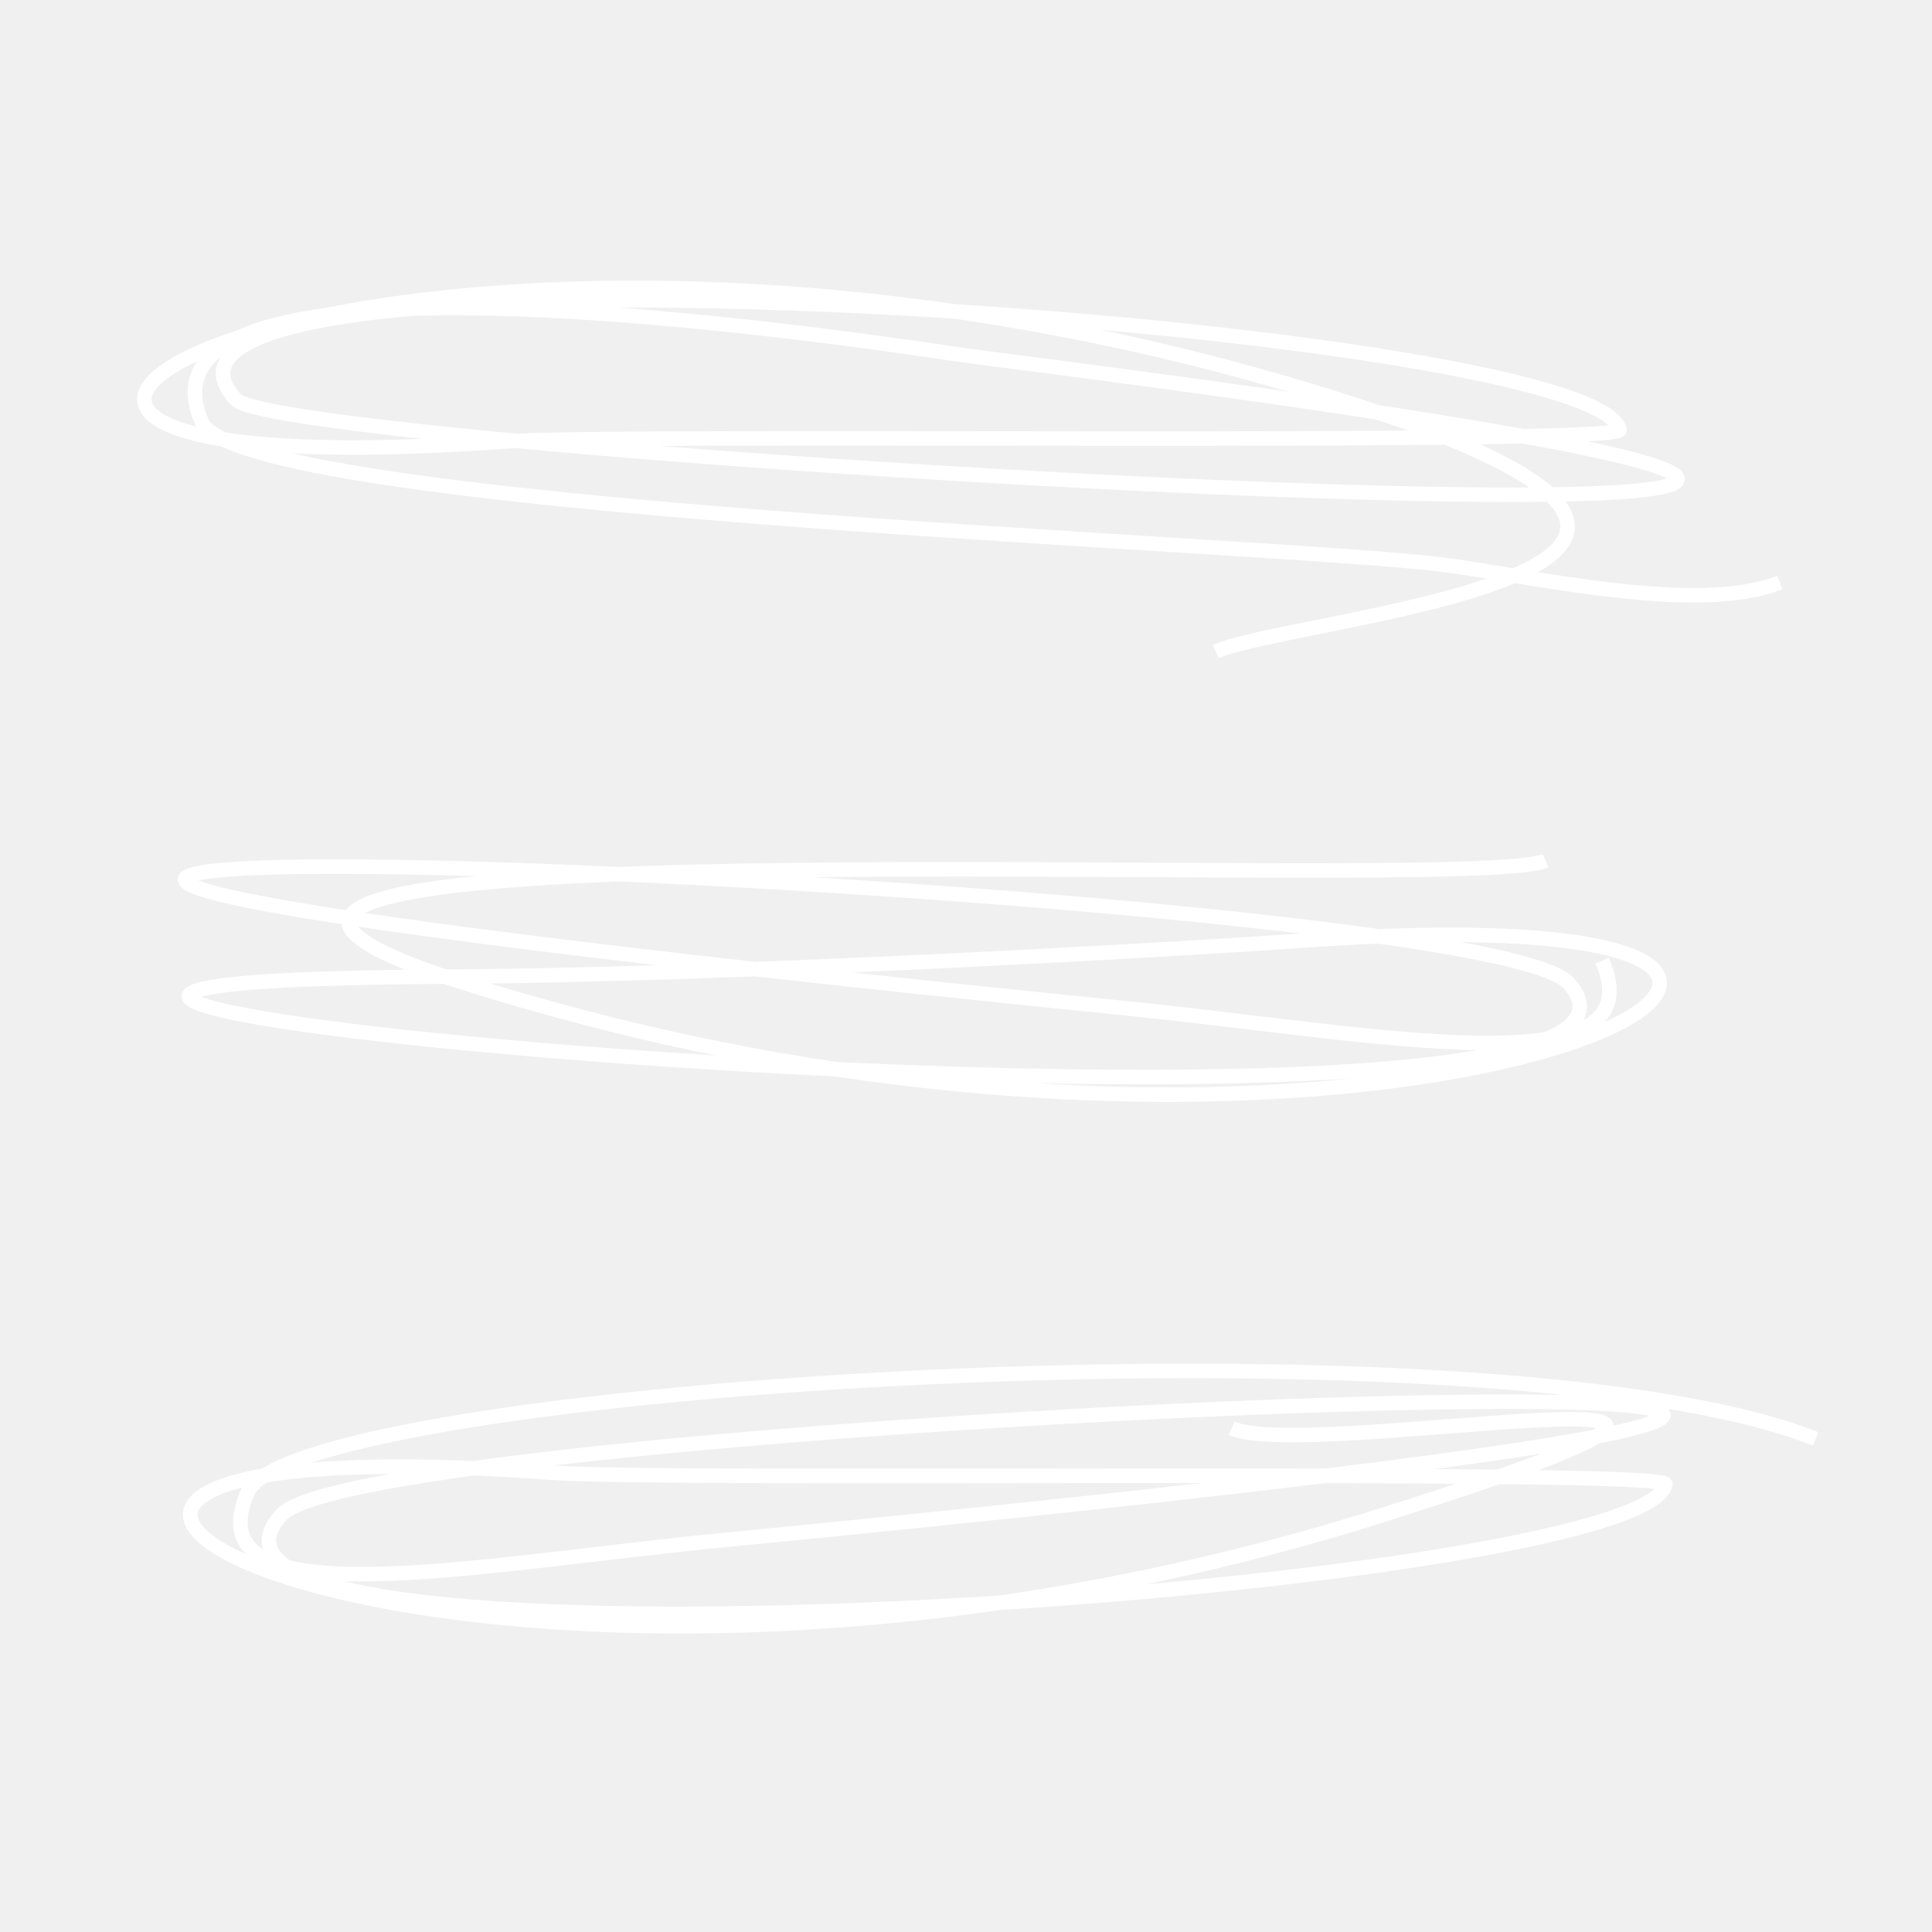
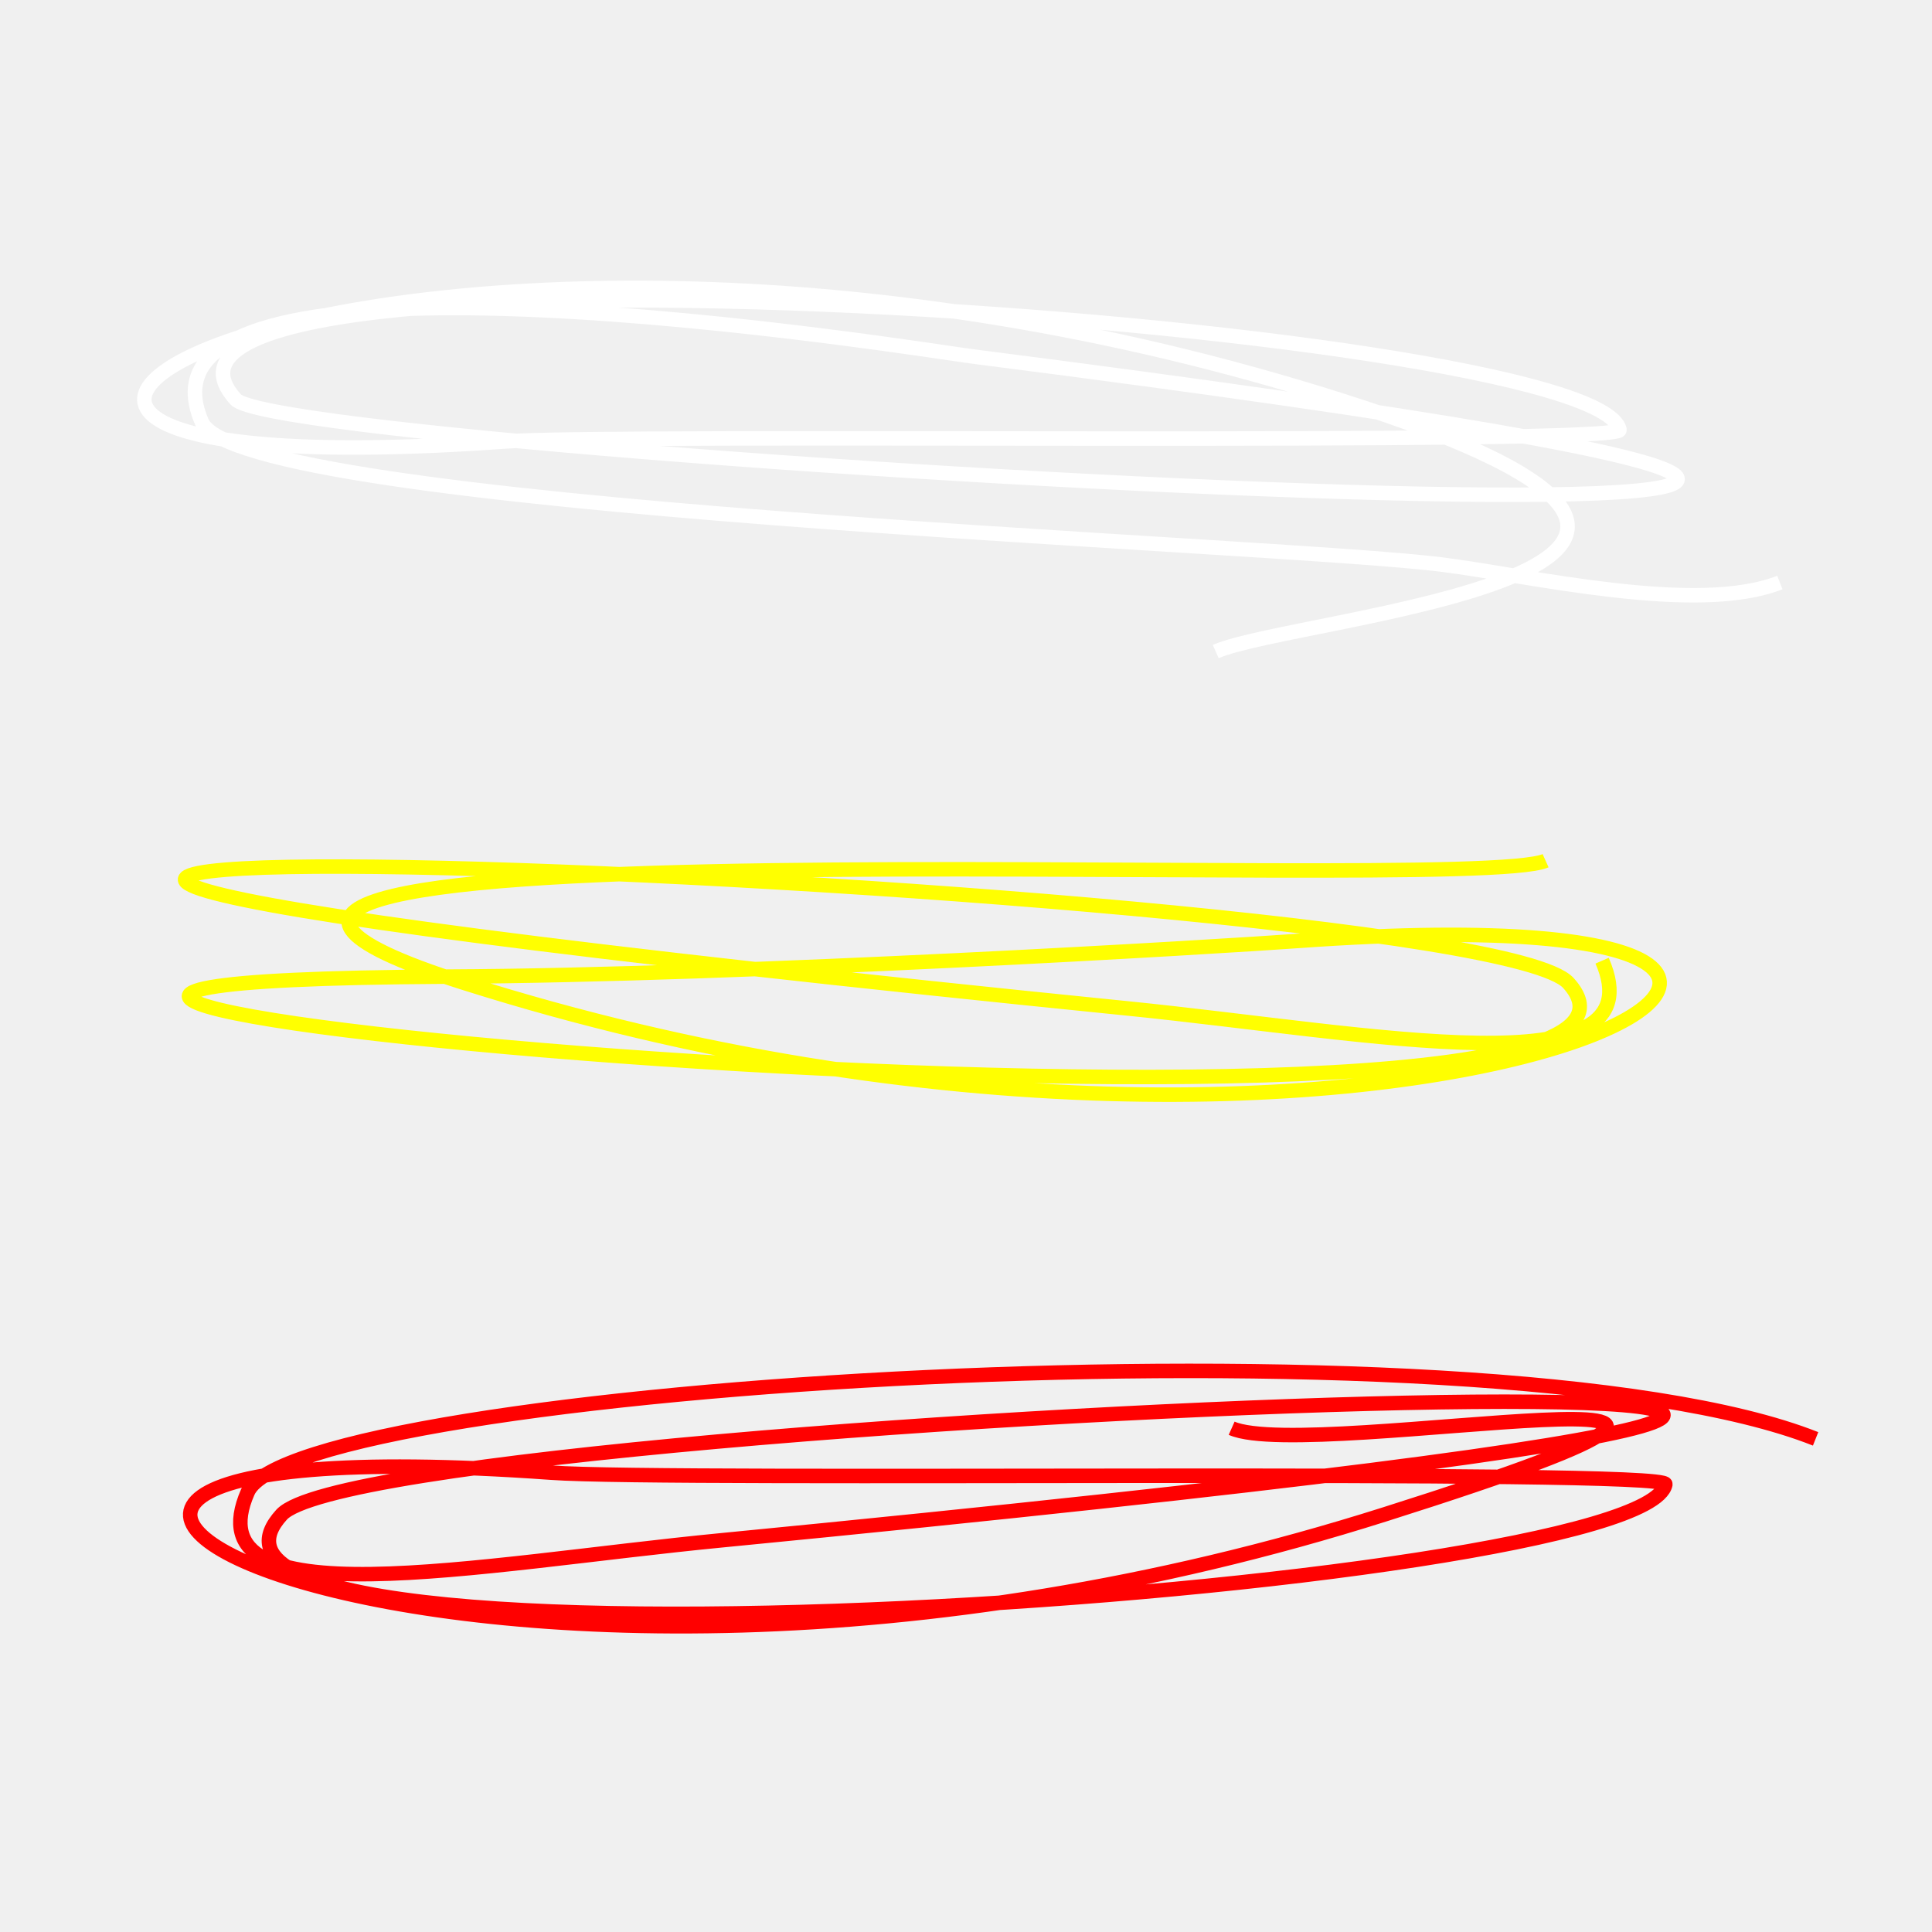
<svg xmlns="http://www.w3.org/2000/svg" style="shape-rendering:geometricPrecision; text-rendering:geometricPrecision; image-rendering:optimizeQuality; fill-rule:evenodd; clip-rule:evenodd" width="40px" height="40px" viewBox="9380 12522 4000 4000">
-   <defs>
-     <style type="text/css">
+   <style type="text/css">

-    .str0 {stroke:#fff;stroke-width:30}
-    .str1 {stroke:#fff;stroke-width:30}
-    .fil0 {fill:none}
+         .str0 {
+         stroke: #fff;
+         stroke-width: 30
+         }

-   </style>
-   </defs>
-   <g id="Слой_x0020_1">
-     <path class="fil0 str0" d="M12580 14304c-163,73 -3364,-104 -2239,253 1950,617 3432,-209 1728,-87 -167,12 -1139,71 -1766,74 -2100,12 2724,453 2324,13 -204,-223 -5698,-429 -911,53 505,51 1099,172 981,-99" />
-   </g>
-   <g id="Слой_x0020_1_0">
-     <path class="fil0 str1" d="M11930 15479c164,73 1443,-178 318,178 -1949,618 -3431,-208 -1727,-86 246,18 2313,-9 2307,24 -44,221 -3210,442 -2865,63 203,-223 5692,-412 911,53 -506,49 -1100,171 -981,-100 96,-219 2571,-378 3246,-110" />
-   </g>
-   <g id="Слой_x0020_1_1">
-     <path class="fil0 str1" d="M11897 13871c164,-73 1381,-165 257,-521 -1950,-618 -3432,208 -1728,86 246,-17 2313,9 2307,-24 -44,-221 -3210,-442 -2865,-63 110,121 5500,419 1526,-89 -91,-11 -1783,-291 -1596,136 79,180 2211,250 2568,295 182,23 527,105 699,37" />
-   </g>
+         .str1 {
+         stroke: #fff;
+         stroke-width: 30
+         }
+ 
+         .fil0 {
+         fill: none
+         }
+ 
+         .navBarMenuFirstPart {
+         }
+ 
+         .navBarMenuFirstPart:hover {
+         stroke: green;
+         display: none;
+         /*transform: translate(30) rotate(45 50 50);*/
+         }
+ 
+         .navBarMenuSecondPart {
+         stroke: yellow;
+         width: 40px;
+         }
+ 
+         .navBarMenuThirdPart {
+         stroke: red;
+         }
+ 
+         @keyframes backRotateImg1 {
+         from {
+         transform: rotate(40deg);
+         margin-top: 17px;
+         }
+         to {
+         transform: rotate(0deg);
+         margin: 0;
+         }
+         }
+ 
+         @keyframes rotateImg1 {
+         from {
+         transform: rotate(0deg);
+         margin: 0;
+         }
+         to {
+         transform: rotate(40deg);
+         margin-top: 17px;
+ 
+         }
+         }
+ 
+         @keyframes backRotateImg3 {
+         from {
+         transform: rotate(-40deg);
+         margin-top: -10px;
+ 
+         }
+         to {
+         transform: rotate(0deg);
+         margin: 0;
+         }
+         }
+ 
+         @keyframes rotateImg3 {
+         from {
+         transform: rotate(0deg);
+         margin: 0;
+         }
+         to {
+         transform: rotate(-40deg);
+         margin-top: -10px;
+ 
+         }
+         }
+ 
+ 
+     </style>
+   <path class="fil0 str1 navBarMenuFirstPart" d="M11897 13871c164,-73 1381,-165 257,-521 -1950,-618 -3432,208 -1728,86 246,-17 2313,9 2307,-24 -44,-221 -3210,-442 -2865,-63 110,121 5500,419 1526,-89 -91,-11 -1783,-291 -1596,136 79,180 2211,250 2568,295 182,23 527,105 699,37" />
+   <path class="fil0 str0 navBarMenuSecondPart" d="M12580 14304c-163,73 -3364,-104 -2239,253 1950,617 3432,-209 1728,-87 -167,12 -1139,71 -1766,74 -2100,12 2724,453 2324,13 -204,-223 -5698,-429 -911,53 505,51 1099,172 981,-99" />
+   <path class="fil0 str1 navBarMenuThirdPart" d="M11930 15479c164,73 1443,-178 318,178 -1949,618 -3431,-208 -1727,-86 246,18 2313,-9 2307,24 -44,221 -3210,442 -2865,63 203,-223 5692,-412 911,53 -506,49 -1100,171 -981,-100 96,-219 2571,-378 3246,-110" />
</svg>
